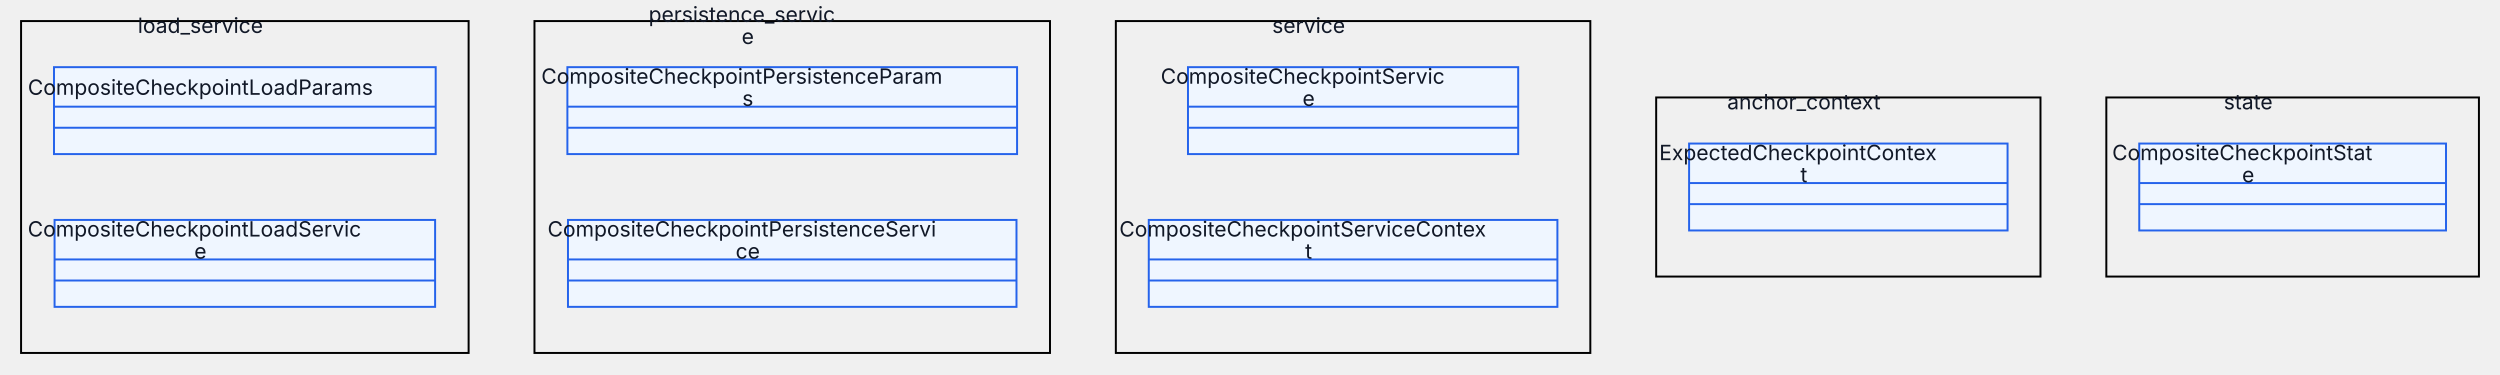
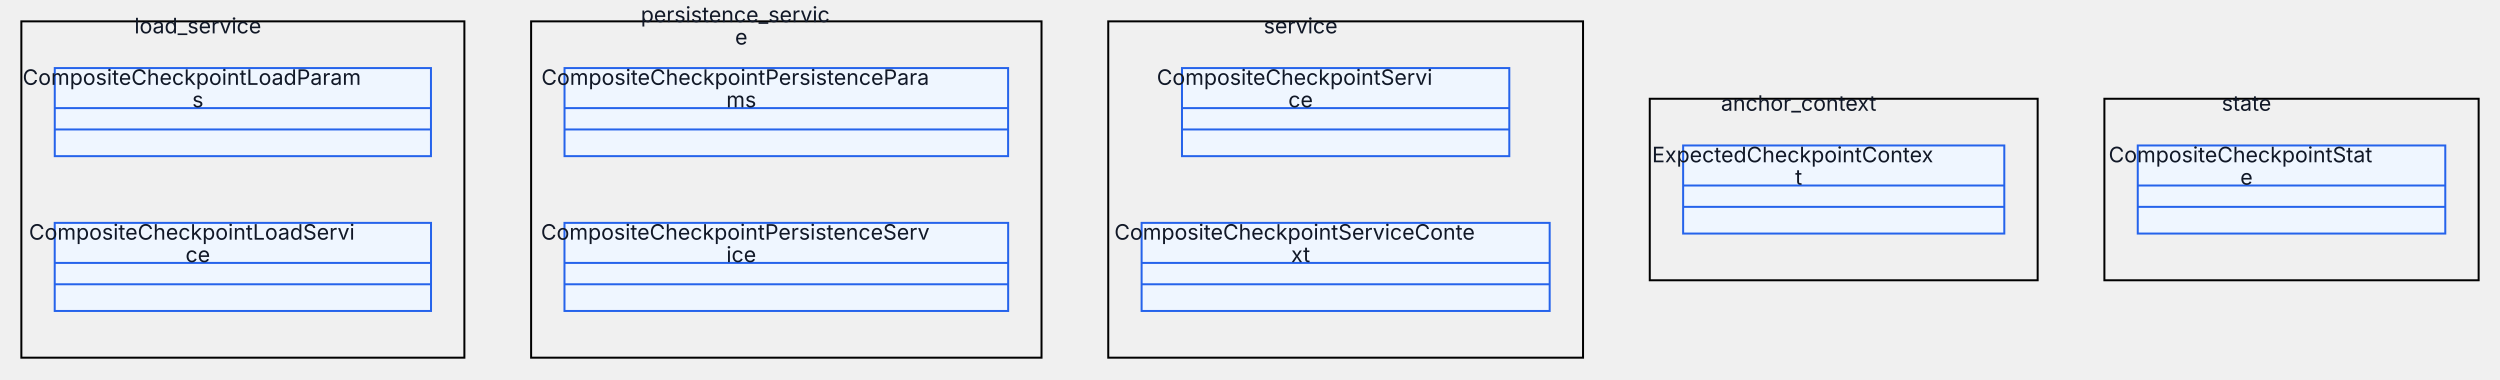
- <svg xmlns="http://www.w3.org/2000/svg" id="my-svg" width="100%" aria-roledescription="classDiagram" style="max-width:1898.3px;background-color:white" viewBox="0 -8 1898.297 284">
+ <svg xmlns="http://www.w3.org/2000/svg" id="my-svg" width="100%" aria-roledescription="classDiagram" style="max-width:1873.2px;background-color:white" viewBox="0 -8 1873.203 284">
  <style>#my-svg{font-family:Inter,-apple-system,BlinkMacSystemFont,'Segoe UI',Roboto,Oxygen,Ubuntu,sans-serif;font-size:16px;fill:#212121;}#my-svg .error-icon{fill:#f0fdf4;}#my-svg .error-text{fill:#212121;stroke:#212121;}#my-svg .edge-thickness-normal{stroke-width:2px;}#my-svg .edge-thickness-thick{stroke-width:3.5px;}#my-svg .edge-pattern-solid{stroke-dasharray:0;}#my-svg .edge-pattern-dashed{stroke-dasharray:3;}#my-svg .edge-pattern-dotted{stroke-dasharray:2;}#my-svg .marker{fill:#475569;stroke:#475569;}#my-svg .marker.cross{stroke:#475569;}#my-svg svg{font-family:Inter,-apple-system,BlinkMacSystemFont,'Segoe UI',Roboto,Oxygen,Ubuntu,sans-serif;font-size:16px;}#my-svg g.classGroup text{fill:#2563eb;stroke:none;font-family:Inter,-apple-system,BlinkMacSystemFont,'Segoe UI',Roboto,Oxygen,Ubuntu,sans-serif;font-size:10px;}#my-svg g.classGroup text .title{font-weight:bolder;}#my-svg .nodeLabel,#my-svg .edgeLabel{color:#212121;}#my-svg .edgeLabel .label rect{fill:#eff6ff;}#my-svg .label text{fill:#212121;}#my-svg .edgeLabel .label span{background:#eff6ff;}#my-svg .classTitle{font-weight:bolder;}#my-svg .node rect,#my-svg .node circle,#my-svg .node ellipse,#my-svg .node polygon,#my-svg .node path{fill:#eff6ff;stroke:#2563eb;stroke-width:1px;}#my-svg .divider{stroke:#2563eb;stroke-width:1;}#my-svg g.clickable{cursor:pointer;}#my-svg g.classGroup rect{fill:#eff6ff;stroke:#2563eb;}#my-svg g.classGroup line{stroke:#2563eb;stroke-width:1;}#my-svg .classLabel .box{stroke:none;stroke-width:0;fill:#eff6ff;opacity:0.5;}#my-svg .classLabel .label{fill:#2563eb;font-size:10px;}#my-svg .relation{stroke:#475569;stroke-width:1;fill:none;}#my-svg .dashed-line{stroke-dasharray:3;}#my-svg .dotted-line{stroke-dasharray:1 2;}#my-svg #compositionStart,#my-svg .composition{fill:#475569!important;stroke:#475569!important;stroke-width:1;}#my-svg #compositionEnd,#my-svg .composition{fill:#475569!important;stroke:#475569!important;stroke-width:1;}#my-svg #dependencyStart,#my-svg .dependency{fill:#475569!important;stroke:#475569!important;stroke-width:1;}#my-svg #dependencyStart,#my-svg .dependency{fill:#475569!important;stroke:#475569!important;stroke-width:1;}#my-svg #extensionStart,#my-svg .extension{fill:transparent!important;stroke:#475569!important;stroke-width:1;}#my-svg #extensionEnd,#my-svg .extension{fill:transparent!important;stroke:#475569!important;stroke-width:1;}#my-svg #aggregationStart,#my-svg .aggregation{fill:transparent!important;stroke:#475569!important;stroke-width:1;}#my-svg #aggregationEnd,#my-svg .aggregation{fill:transparent!important;stroke:#475569!important;stroke-width:1;}#my-svg #lollipopStart,#my-svg .lollipop{fill:#eff6ff!important;stroke:#475569!important;stroke-width:1;}#my-svg #lollipopEnd,#my-svg .lollipop{fill:#eff6ff!important;stroke:#475569!important;stroke-width:1;}#my-svg .edgeTerminals{font-size:11px;}#my-svg .classTitleText{text-anchor:middle;font-size:18px;fill:#212121;}#my-svg :root{--mermaid-font-family:"trebuchet ms",verdana,arial,sans-serif;}/*
 * Пользовательские стили диаграмм BioETL (структурированная копия)
 * Источник: custom.css
 * Цель: сгруппировать правила по типам элементов и документировать назначение каждого CSS-параметра.
 */

/* =========================================================
 * 1) Глобальная типографика и базовое поведение текста
 * ========================================================= */
svg {
    /* Задаёт основной стек шрифтов для всего текста в SVG. */
    font-family: Inter, -apple-system, BlinkMacSystemFont, 'Segoe UI', Roboto,
    Oxygen, Ubuntu, sans-serif;
}



/* =========================================================
 * 2) Общая геометрия узлов (для нескольких типов диаграмм)
 * ========================================================= */
.node rect,
.node circle,
.node ellipse,
.node polygon,
.node path {
    /* Единая толщина контура для фигур узлов. */
    stroke-width: 1.5px !important;
    /* Скругляет углы по горизонтали для более мягкого вида. */
    rx: 8;
    /* Скругляет углы по вертикали в паре с rx. */
    ry: 8;
    /* Добавляет лёгкую тень и отделяет узлы от фона. */
    filter:  none; /*  drop-shadow(0px 1px 2px rgba(0, 0, 0, 0.05));*/
}

/* =========================================================
 * 3) Контейнеры subgraph / cluster
 * ========================================================= */
.cluster rect,
.cluster path {
    /* Увеличивает радиус углов у контейнеров-групп. */
    rx: 10;
    /* Поддерживает симметрию скругления по вертикали. */
    ry: 10;
    /* Нейтральная заливка контейнера для снижения визуального шума. */
    fill: #f8fafc;
    /* Приглушённая обводка, чтобы границы были заметны, но не доминировали. */
    stroke: #94a3b8;
    /* Толщина границы контейнера в тон большинству узлов. */
    stroke-width: 1.5px;
    /* Убирает пунктир у рамок контейнеров. */
    stroke-dasharray: none;
    /* Делает фон контейнера полностью непрозрачным. */
    fill-opacity: 1;
    /* Отключает тень контейнера, чтобы акцент оставался на узлах. */
    filter: none;
}

.cluster text {
    /* Нормальный вес шрифта для заголовков групп. */
    font-weight: 400;
    /* Увеличенный размер заголовка относительно текста узлов. */
    font-size: 16px;
}

/* =========================================================
 * 4) Стили линий связей (edges/links)
 * ========================================================= */
.edgePath .path {
    /* Делает основные ребра более заметными в плотных графах. */
    stroke-width: 2.5px;
    /* Скругляет соединения сегментов линий. */
    stroke-linejoin: round;
    /* Скругляет окончания линий. */
    stroke-linecap: round;
}

.edgePath path,
.flowchart-link,
.relation,
.messageLine0,
.messageLine1,
.transition path {
    /* Унифицированные скруглённые соединения для всех типов линий. */
    stroke-linejoin: round;
    /* Унифицированные скруглённые окончания для всех типов линий. */
    stroke-linecap: round;
}

.transition path {
    /* Выравнивает толщину переходов state diagram с основными ребрами. */
    stroke-width: 2.5px;
}

/* =========================================================
 * 5) Подписи ребер и fallback-текст
 * ========================================================= */
.edgeLabel {
    /* Компактный размер шрифта для подписей на связях. */
    font-size: 12px;
    /* Плотная межстрочность для экономии места. */
    line-height: 1.1;
    /* Базовый непрозрачный фон под подписью. */
    background-color: #ffffff;
    /* Небольшие внутренние отступы вокруг текста. */
    padding: 1px 3px;
    /* Мягкое скругление фона подписи. */
    border-radius: 2px;
}

.edgeLabel span,
.edgeLabel p,
text.fo-fallback {
    /* Принудительный тёмный fill для контраста в SVG-рендерах. */
    fill: #111827 !important;
    /* Принудительный тёмный цвет для HTML-подписей. */
    color: #111827 !important;
    /* Полная непрозрачность текста. */
    opacity: 1 !important;
    /* Компактная межстрочность для многострочных подписей. */
    line-height: 1.1;
    /* Убирает стандартные внешние отступы HTML-параграфов. */
    margin: 0;
    /* Убирает стандартные внутренние отступы HTML-параграфов. */
    padding: 0;
}

.edgeLabel .labelBkg,
.labelBkg {
    /* Жёстко задаёт белый фон под текстом подписей. */
    background-color: #ffffff !important;
    /* Делает фон полностью непрозрачным во всех просмотрщиках. */
    opacity: 1 !important;
}

.edgeLabel rect {
    /* Переопределяет полупрозрачный фон по умолчанию у Mermaid. */
    opacity: 1 !important;
    /* Жёстко фиксирует белую заливку прямоугольника под подписью. */
    fill: #ffffff !important;
}

/* =========================================================
 * 6) Элементы sequence diagram
 * ========================================================= */
.actor {
    /* Толщина границы actor-блоков. */
    stroke-width: 1.5px;
    /* Скругление углов actor-блоков по горизонтали. */
    rx: 4;
    /* Скругление углов actor-блоков по вертикали. */
    ry: 4;
}

.messageLine0,
.messageLine1 {
    /* Толщина линий сообщений в sequence diagram. */
    stroke-width: 1.6px;
}

.messageText {
    /* Базовый размер текста сообщений. */
    font-size: 13px;
}

.activation0 {
    /* Более тонкая линия activation bar, чтобы не перегружать схему. */
    stroke-width: 1px;
}

.note {
    /* Скругление углов заметки по горизонтали. */
    rx: 4;
    /* Скругление углов заметки по вертикали. */
    ry: 4;
    /* Тонкая граница для вторичных блоков. */
    stroke-width: 1px;
    /* Лёгкая тень для визуального отделения заметок. */
    filter: drop-shadow(1px 1px 2px rgba(0, 0, 0, 0.06));
}

/* =========================================================
 * 7) Базовые элементы class diagram
 * ========================================================= */
g.classGroup rect {
    /* Скругление углов class box по горизонтали. */
    rx: 10;
    /* Скругление углов class box по вертикали. */
    ry: 10;
    /* Толщина границы class box. */
    stroke-width: 1.5px;
    /* Мягкая тень у class box без агрессивного контраста. */
    filter: drop-shadow(1px 1px 2px rgba(0, 0, 0, 0.06));
}

g.classGroup text {
    /* Базовый размер текста внутри class diagram. */
    font-size: 14px;
    padding: 10px 10px;
}

g.classGroup line {
    /* Толщина внутренних разделителей класса. */
    stroke-width: 1px;
}

.relation {
    /* Толщина связей между классами на уровне основных ребер. */
    stroke-width: 2.5px;
}

/* =========================================================
 * 8) Типографика HTML-лейблов class diagram
 * ========================================================= */
g.label-group .nodeLabel {
    /* Увеличенный размер названия класса для иерархии. */
    font-size: 16px !important;
    /* Полужирный акцент на имени класса. */
    font-weight: 200 !important;
    /* Лёгкое межбуквенное расстояние для читаемости заголовка. */
    letter-spacing: 0.01em;
}

g.annotation-group .nodeLabel {
    /* Уменьшенный размер для стереотипов/аннотаций. */
    font-size: 11px !important;
    /* Курсив для визуального отделения аннотаций. */
    font-style: italic !important;
    /* Небольшое ослабление контраста вторичного текста. */
    opacity: 0.8;
}

g.members-group .nodeLabel,
g.methods-group .nodeLabel {
    /* Компактный размер для атрибутов и методов. */
    font-size: 12px !important;
    /* Нормальный вес шрифта для плотного структурного текста. */
    font-weight: 400 !important;
}

/* =========================================================
 * 9) Помощники размеров foreignObject (class/flowchart)
 * ========================================================= */
g.members-group foreignObject,
g.methods-group foreignObject {
    /* Минимальная высота областей members/methods. */
    min-height: 40px;
}

.node foreignObject &gt; div,
g.classGroup foreignObject &gt; div {
    /* Стабилизирует вычисление размеров с учётом отступов/границ. */
    box-sizing: border-box;
}

.node.size-sm foreignObject &gt; div {
    /* Минимальная высота для малого размерного уровня узла. */
    min-height: 80px;
    /* Минимальная ширина для малого размерного уровня узла. */
    min-width: 180px;
}

.node.size-md foreignObject &gt; div {
    /* Минимальная высота для среднего размерного уровня узла. */
    min-height: 140px;
    /* Минимальная ширина для среднего размерного уровня узла. */
    min-width: 260px;
}

.node.size-lg foreignObject &gt; div {
    /* Минимальная высота для большого размерного уровня узла. */
    min-height: 200px;
    /* Минимальная ширина для большого размерного уровня узла. */
    min-width: 340px;
}

/* =========================================================
 * 10) Элементы state diagram
 * ========================================================= */
g.stateGroup rect {
    /* Скругление углов контейнеров состояний по горизонтали. */
    rx: 8;
    /* Скругление углов контейнеров состояний по вертикали. */
    ry: 8;
}

.statediagram-state rect {
    /* Скругление углов узлов состояния по горизонтали. */
    rx: 8;
    /* Скругление углов узлов состояния по вертикали. */
    ry: 8;
    /* Толщина границы узла состояния. */
    stroke-width: 1.5px;
    /* Лёгкая тень для визуального отделения state box. */
    filter: drop-shadow(1px 2px 3px rgba(0, 0, 0, 0.08));
}

/* =========================================================
 * 11) Элементы ER diagram
 * ========================================================= */
.er.entityBox {
    /* Толщина границы сущности ER-диаграммы. */
    stroke-width: 1.5px;
    /* Скругление углов сущности по горизонтали. */
    rx: 4;
    /* Скругление углов сущности по вертикали. */
    ry: 4;
    /* Лёгкая тень для отделения блоков сущностей. */
    filter: drop-shadow(1px 2px 3px rgba(0, 0, 0, 0.08));
}

/* =========================================================
 * 12) Узлы mindmap
 * ========================================================= */
.mindmap-node rect,
.mindmap-node circle {
    /* Толщина контура узлов mindmap. */
    stroke-width: 1.5px;
    /* Чуть более выраженная тень для плотных радиальных веток. */
    filter: drop-shadow(1px 2px 2px rgba(0, 0, 0, 0.1));
}

/* =========================================================
 * 13) Маркеры стрелок
 * ========================================================= */
marker path {
    /* Единый нейтральный цвет наконечников стрелок. */
    fill: #475569;
}

/* =========================================================
 * 14) Цветовая карта архитектурных слоёв (fallback-селекторы)
 * ========================================================= */
[id*="Domain"] &gt; rect,
[id*="Domain"] &gt; path {
    /* Цвет фона для доменного слоя. */
    fill: #f5f3ff !important;
    /* Цвет границы для доменного слоя. */
    stroke: #7c3aed !important;
}

.cluster[id*="Domain"] &gt; rect,
.cluster[id*="Domain"] &gt; path {
    fill: #ffffff !important;
}

[id*="Application"] &gt; rect,
[id*="Application"] &gt; path {
    /* Цвет фона для application-слоя. */
    fill: #f0fdf4 !important;
    /* Цвет границы для application-слоя. */
    stroke: #16a34a !important;
}

.cluster[id*="Application"] &gt; rect,
.cluster[id*="Application"] &gt; path {
    fill: #ffffff !important;
}

[id*="Infrastructure"] &gt; rect,
[id*="Infrastructure"] &gt; path {
    /* Цвет фона для infrastructure-слоя. */
    fill: #fff1f2 !important;
    /* Цвет границы для infrastructure-слоя. */
    stroke: #dc2626 !important;
}

.cluster[id*="Infrastructure"] &gt; rect,
.cluster[id*="Infrastructure"] &gt; path {
    fill: #ffffff !important;
}

[id*="Composition"] &gt; rect,
[id*="Composition"] &gt; path {
    /* Цвет фона для composition-слоя. */
    fill: #fff7ed !important;
    /* Цвет границы для composition-слоя. */
    stroke: #f59e0b !important;
}

.cluster[id*="Composition"] &gt; rect,
.cluster[id*="Composition"] &gt; path {
    fill: #ffffff !important;
}

[id*="Interfaces"] &gt; rect,
[id*="Interfaces"] &gt; path {
    /* Цвет фона для слоя интерфейсов. */
    fill: #eff6ff !important;
    /* Цвет границы для слоя интерфейсов. */
    stroke: #2563eb !important;
}

.cluster[id*="Interfaces"] &gt; rect,
.cluster[id*="Interfaces"] &gt; path {
    fill: #ffffff !important;
}

[id*="External"] &gt; rect,
[id*="External"] &gt; path {
    /* Цвет фона для внешних систем. */
    fill: #f1f5f9 !important;
    /* Цвет границы для внешних систем. */
    stroke: #64748b !important;
}

.cluster[id*="External"] &gt; rect,
.cluster[id*="External"] &gt; path {
    fill: #ffffff !important;
}

/* Белая подложка под подписи всех архитектурных/medallion слоёв */
g.cluster[id*="Domain"] .cluster-label foreignObject &gt; div,
g.cluster[id*="Application"] .cluster-label foreignObject &gt; div,
g.cluster[id*="Infrastructure"] .cluster-label foreignObject &gt; div,
g.cluster[id*="Composition"] .cluster-label foreignObject &gt; div,
g.cluster[id*="Interfaces"] .cluster-label foreignObject &gt; div,
g.cluster[id*="External"] .cluster-label foreignObject &gt; div,
g.cluster[id*="Bronze"] .cluster-label foreignObject &gt; div,
g.cluster[id*="Silver"] .cluster-label foreignObject &gt; div,
g.cluster[id*="Gold"] .cluster-label foreignObject &gt; div,
g.cluster[id*="Quarantine"] .cluster-label foreignObject &gt; div {
    background: #ffffff !important;
    padding: 0 6px !important;
    border-radius: 4px;
}

/* Fallback для рендеров без foreignObject: не рисуем толстую обводку */
g.cluster[id*="Domain"] .cluster-label text.fo-fallback,
g.cluster[id*="Application"] .cluster-label text.fo-fallback,
g.cluster[id*="Infrastructure"] .cluster-label text.fo-fallback,
g.cluster[id*="Composition"] .cluster-label text.fo-fallback,
g.cluster[id*="Interfaces"] .cluster-label text.fo-fallback,
g.cluster[id*="External"] .cluster-label text.fo-fallback,
g.cluster[id*="Bronze"] .cluster-label text.fo-fallback,
g.cluster[id*="Silver"] .cluster-label text.fo-fallback,
g.cluster[id*="Gold"] .cluster-label text.fo-fallback,
g.cluster[id*="Quarantine"] .cluster-label text.fo-fallback {
    fill: #111827 !important;
    stroke: none !important;
}

/* =========================================================
 * 15) Цветовая карта слоёв Medallion
 * ========================================================= */
[id*="Bronze"] &gt; rect,
[id*="Bronze"] &gt; path {
    /* Цвет фона Bronze-слоя. */
    fill: #fff7ed !important;
    /* Цвет границы Bronze-слоя. */
    stroke: #f59e0b !important;
}

[id*="Silver"] &gt; rect,
[id*="Silver"] &gt; path {
    /* Цвет фона Silver-слоя. */
    fill: #f8fafc !important;
    /* Цвет границы Silver-слоя. */
    stroke: #475569 !important;
}

[id*="Gold"] &gt; rect,
[id*="Gold"] &gt; path {
    /* Цвет фона Gold-слоя. */
    fill: #fefce8 !important;
    /* Цвет границы Gold-слоя. */
    stroke: #ca8a04 !important;
}

[id*="Quarantine"] &gt; rect,
[id*="Quarantine"] &gt; path {
    /* Цвет фона для карантинных/проблемных потоков данных. */
    fill: #ffe4e6 !important;
    /* Цвет границы для карантинных/проблемных потоков данных. */
    stroke: #e11d48 !important;
}
/* Нормализует вес текста в узлах и заголовках слоёв (без полужирного акцента). */
.node .label text,
.node .label tspan,
.node .label .nodeLabel,
text.fo-fallback {
    stroke: none !important;
    stroke-width: 0 !important;
    fill: #111827 !important;
    font-weight: 400 !important;
}
/* Single text layer (fallback-only) */
text.fo-fallback {
    display: inline !important;
}

foreignObject {
    display: none !important;
}/* bioetl-inject */#my-svg .edgeLabel rect{opacity:1!important;fill:#ffffff!important}#my-svg .labelBkg{background-color:#ffffff!important;opacity:1!important}#my-svg .edgeLabel .labelBkg{background-color:#ffffff!important;opacity:1!important}#my-svg .edgeLabel{font-size:12px;line-height:1.1;padding:1px 3px}#my-svg .edgeLabel span{color:#111827!important;fill:#111827!important;opacity:1!important;line-height:1.1;margin:0;padding:0}#my-svg .edgeLabel p{color:#111827!important;fill:#111827!important;opacity:1!important;line-height:1.1;margin:0;padding:0}#my-svg text.fo-fallback{color:#111827!important;fill:#111827!important;opacity:1!important}</style>
  <defs>
    <marker id="my-svg_classDiagram-aggregationStart" class="marker aggregation classDiagram" markerHeight="240" markerWidth="190" orient="auto" refX="18" refY="7">
      <path d="m18 7-9 6-8-6 8-6Z" />
    </marker>
  </defs>
  <defs>
    <marker id="my-svg_classDiagram-aggregationEnd" class="marker aggregation classDiagram" markerHeight="28" markerWidth="20" orient="auto" refX="1" refY="7">
      <path d="m18 7-9 6-8-6 8-6Z" />
    </marker>
  </defs>
  <defs>
    <marker id="my-svg_classDiagram-extensionStart" class="marker extension classDiagram" markerHeight="240" markerWidth="190" orient="auto" refX="18" refY="7">
      <path d="m1 7 17 6V1Z" />
    </marker>
  </defs>
  <defs>
    <marker id="my-svg_classDiagram-extensionEnd" class="marker extension classDiagram" markerHeight="28" markerWidth="20" orient="auto" refX="1" refY="7">
      <path d="M1 1v12l17-6Z" />
    </marker>
  </defs>
  <defs>
    <marker id="my-svg_classDiagram-compositionStart" class="marker composition classDiagram" markerHeight="240" markerWidth="190" orient="auto" refX="18" refY="7">
      <path d="m18 7-9 6-8-6 8-6Z" />
    </marker>
  </defs>
  <defs>
    <marker id="my-svg_classDiagram-compositionEnd" class="marker composition classDiagram" markerHeight="28" markerWidth="20" orient="auto" refX="1" refY="7">
      <path d="m18 7-9 6-8-6 8-6Z" />
    </marker>
  </defs>
  <defs>
    <marker id="my-svg_classDiagram-dependencyStart" class="marker dependency classDiagram" markerHeight="240" markerWidth="190" orient="auto" refX="6" refY="7">
      <path d="m5 7 4 6-8-6 8-6Z" />
    </marker>
  </defs>
  <defs>
    <marker id="my-svg_classDiagram-dependencyEnd" class="marker dependency classDiagram" markerHeight="28" markerWidth="20" orient="auto" refX="13" refY="7">
      <path d="m18 7-9 6 5-6-5-6Z" />
    </marker>
  </defs>
  <defs>
    <marker id="my-svg_classDiagram-lollipopStart" class="marker lollipop classDiagram" markerHeight="240" markerWidth="190" orient="auto" refX="13" refY="7">
      <circle cx="7" cy="7" r="6" fill="transparent" stroke="#000" />
    </marker>
  </defs>
  <defs>
    <marker id="my-svg_classDiagram-lollipopEnd" class="marker lollipop classDiagram" markerHeight="240" markerWidth="190" orient="auto" refX="1" refY="7">
      <circle cx="7" cy="7" r="6" fill="transparent" stroke="#000" />
    </marker>
  </defs>
  <g class="root">
    <g class="nodes">
      <g class="root">
        <g class="clusters" transform="translate(8)">
          <g id="load_service" class="cluster">
-             <path d="M8 8h339.828v252H8z" style="fill:none;stroke:black" />
+             <path d="M8 8h331.953v252H8z" style="fill:none;stroke:black" />
            <g class="cluster-label">
-               <text xml:space="preserve" x="44.914" y="9" class="fo-fallback" text-anchor="middle" transform="translate(133 8)">
-                 <tspan x="44.914">load_service</tspan>
+               <text xml:space="preserve" x="44.555" y="9" class="fo-fallback" text-anchor="middle" transform="translate(129.422 8)">
+                 <tspan x="44.555">load_service</tspan>
              </text>
            </g>
          </g>
        </g>
        <g class="nodes" transform="translate(8)">
          <g id="classId-CompositeCheckpointLoadParams-0" class="node default">
-             <path d="M33 43h289.828v66H33z" class="outer title-state" />
-             <path d="M33 73h289.828M33 89h289.828" class="divider" />
+             <path d="M33.039 43h281.875v66H33.039z" class="outer title-state" />
+             <path d="M33.039 73h281.876M33.039 89h281.876" class="divider" />
            <g class="label">
-               <text xml:space="preserve" x="132.914" y="9" class="classTitle fo-fallback" text-anchor="middle" transform="translate(45 55)">
-                 <tspan x="132.914">CompositeCheckpointLoadParams</tspan>
+               <text xml:space="preserve" x="128.938" y=".6" class="classTitle fo-fallback" text-anchor="middle" transform="translate(45.04 55)">
+                 <tspan x="128.938">CompositeCheckpointLoadParam</tspan>
+                 <tspan x="128.938" dy="16.8">s</tspan>
              </text>
            </g>
          </g>
          <g id="classId-CompositeCheckpointLoadService-1" class="node default">
-             <path d="M33.437 159H322.39v66H33.437z" class="outer title-state" />
-             <path d="M33.437 189h288.954M33.437 205h288.954" class="divider" />
+             <path d="M33 159h281.953v66H33z" class="outer title-state" />
+             <path d="M33 189h281.954M33 205h281.954" class="divider" />
            <g class="label">
-               <text xml:space="preserve" x="132.477" y=".6" class="classTitle fo-fallback" text-anchor="middle" transform="translate(45.438 171)">
-                 <tspan x="132.477">CompositeCheckpointLoadServic</tspan>
-                 <tspan x="132.477" dy="16.8">e</tspan>
+               <text xml:space="preserve" x="128.977" y=".6" class="classTitle fo-fallback" text-anchor="middle" transform="translate(45 171)">
+                 <tspan x="128.977">CompositeCheckpointLoadServi</tspan>
+                 <tspan x="128.977" dy="16.8">ce</tspan>
              </text>
            </g>
          </g>
        </g>
      </g>
      <g class="root">
-         <g class="clusters" transform="translate(397.828)">
+         <g class="clusters" transform="translate(389.953)">
          <g id="persistence_service" class="cluster">
-             <path d="M8 8h391.453v252H8z" style="fill:none;stroke:black" />
+             <path d="M8 8h382.438v252H8z" style="fill:none;stroke:black" />
            <g class="cluster-label">
-               <text xml:space="preserve" x="70.703" y=".6" class="fo-fallback" text-anchor="middle" transform="translate(133.023 8)">
-                 <tspan x="70.703">persistence_servic</tspan>
-                 <tspan x="70.703" dy="16.8">e</tspan>
-               </text>
-             </g>
-           </g>
-         </g>
-         <g class="nodes" transform="translate(397.828)">
+               <text xml:space="preserve" x="70.227" y=".6" class="fo-fallback" text-anchor="middle" transform="translate(128.992 8)">
+                 <tspan x="70.227">persistence_servic</tspan>
+                 <tspan x="70.227" dy="16.8">e</tspan>
+               </text>
+             </g>
+           </g>
+         </g>
+         <g class="nodes" transform="translate(389.953)">
          <g id="classId-CompositeCheckpointPersistenceParams-2" class="node default">
-             <path d="M33 43h341.453v66H33z" class="outer title-state" />
-             <path d="M33 73h341.454M33 89h341.454" class="divider" />
+             <path d="M33.039 43h332.359v66H33.038z" class="outer title-state" />
+             <path d="M33.039 73h332.36M33.039 89h332.36" class="divider" />
            <g class="label">
-               <text xml:space="preserve" x="158.727" y=".6" class="classTitle fo-fallback" text-anchor="middle" transform="translate(45 55)">
-                 <tspan x="158.727">CompositeCheckpointPersistenceParam</tspan>
-                 <tspan x="158.727" dy="16.8">s</tspan>
+               <text xml:space="preserve" x="154.18" y=".6" class="classTitle fo-fallback" text-anchor="middle" transform="translate(45.04 55)">
+                 <tspan x="154.18">CompositeCheckpointPersistencePara</tspan>
+                 <tspan x="154.18" dy="16.8">ms</tspan>
              </text>
            </g>
          </g>
          <g id="classId-CompositeCheckpointPersistenceService-3" class="node default">
-             <path d="M33.446 159h340.563v66H33.446z" class="outer title-state" />
-             <path d="M33.446 189h340.562M33.446 205h340.562" class="divider" />
+             <path d="M33 159h332.438v66H33z" class="outer title-state" />
+             <path d="M33 189h332.438M33 205h332.438" class="divider" />
            <g class="label">
-               <text xml:space="preserve" x="158.281" y=".6" class="classTitle fo-fallback" text-anchor="middle" transform="translate(45.445 171)">
-                 <tspan x="158.281">CompositeCheckpointPersistenceServi</tspan>
-                 <tspan x="158.281" dy="16.8">ce</tspan>
+               <text xml:space="preserve" x="154.219" y=".6" class="classTitle fo-fallback" text-anchor="middle" transform="translate(45 171)">
+                 <tspan x="154.219">CompositeCheckpointPersistenceServ</tspan>
+                 <tspan x="154.219" dy="16.8">ice</tspan>
              </text>
            </g>
          </g>
        </g>
      </g>
      <g class="root">
-         <g class="clusters" transform="translate(839.281)">
+         <g class="clusters" transform="translate(822.39)">
          <g id="service" class="cluster">
-             <path d="M8 8h360.281v252H8z" style="fill:none;stroke:black" />
+             <path d="M8 8h355.75v252H8z" style="fill:none;stroke:black" />
            <g class="cluster-label">
-               <text xml:space="preserve" x="25.344" y="9" class="fo-fallback" text-anchor="middle" transform="translate(162.797 8)">
-                 <tspan x="25.344">service</tspan>
-               </text>
-             </g>
-           </g>
-         </g>
-         <g class="nodes" transform="translate(839.281)">
+               <text xml:space="preserve" x="25.062" y="9" class="fo-fallback" text-anchor="middle" transform="translate(160.813 8)">
+                 <tspan x="25.062">service</tspan>
+               </text>
+             </g>
+           </g>
+         </g>
+         <g class="nodes" transform="translate(822.39)">
          <g id="classId-CompositeCheckpointService-4" class="node default">
-             <path d="M62.774 43h250.734v66H62.774z" class="outer title-state" />
-             <path d="M62.774 73h250.734M62.774 89h250.734" class="divider" />
+             <path d="M63.25 43H308.5v66H63.25z" class="outer title-state" />
+             <path d="M63.25 73H308.5M63.25 89H308.5" class="divider" />
            <g class="label">
-               <text xml:space="preserve" x="113.367" y=".6" class="classTitle fo-fallback" text-anchor="middle" transform="translate(74.773 55)">
-                 <tspan x="113.367">CompositeCheckpointServic</tspan>
-                 <tspan x="113.367" dy="16.8">e</tspan>
+               <text xml:space="preserve" x="110.625" y=".6" class="classTitle fo-fallback" text-anchor="middle" transform="translate(75.25 55)">
+                 <tspan x="110.625">CompositeCheckpointServi</tspan>
+                 <tspan x="110.625" dy="16.8">ce</tspan>
              </text>
            </g>
          </g>
          <g id="classId-CompositeCheckpointServiceContext-5" class="node default">
-             <path d="M33 159h310.28v66H33z" class="outer title-state" />
-             <path d="M33 189h310.282M33 205h310.282" class="divider" />
+             <path d="M33 159h305.75v66H33z" class="outer title-state" />
+             <path d="M33 189h305.75M33 205h305.75" class="divider" />
            <g class="label">
-               <text xml:space="preserve" x="143.141" y=".6" class="classTitle fo-fallback" text-anchor="middle" transform="translate(45 171)">
-                 <tspan x="143.141">CompositeCheckpointServiceContex</tspan>
-                 <tspan x="143.141" dy="16.8">t</tspan>
+               <text xml:space="preserve" x="140.875" y=".6" class="classTitle fo-fallback" text-anchor="middle" transform="translate(45 171)">
+                 <tspan x="140.875">CompositeCheckpointServiceConte</tspan>
+                 <tspan x="140.875" dy="16.8">xt</tspan>
              </text>
            </g>
          </g>
        </g>
      </g>
      <g class="root">
-         <g class="clusters" transform="translate(1249.563 58)">
+         <g class="clusters" transform="translate(1228.14 58)">
          <g id="anchor_context" class="cluster">
-             <path d="M8 8h291.813v136H8z" style="fill:none;stroke:black" />
+             <path d="M8 8h290.641v136H8z" style="fill:none;stroke:black" />
            <g class="cluster-label">
-               <text xml:space="preserve" x="54.703" y="9" class="fo-fallback" text-anchor="middle" transform="translate(99.203 8)">
-                 <tspan x="54.703">anchor_context</tspan>
-               </text>
-             </g>
-           </g>
-         </g>
-         <g class="nodes" transform="translate(1249.563 58)">
+               <text xml:space="preserve" x="56.281" y="9" class="fo-fallback" text-anchor="middle" transform="translate(97.04 8)">
+                 <tspan x="56.281">anchor_context</tspan>
+               </text>
+             </g>
+           </g>
+         </g>
+         <g class="nodes" transform="translate(1228.14 58)">
          <g id="classId-ExpectedCheckpointContext-6" class="node default">
-             <path d="M33 43h241.813v66H33z" class="outer title-state" />
-             <path d="M33 73h241.812M33 89h241.812" class="divider" />
+             <path d="M33 43h240.641v66H33.001z" class="outer title-state" />
+             <path d="M33 73h240.64M33 89h240.64" class="divider" />
            <g class="label">
-               <text xml:space="preserve" x="108.906" y=".6" class="classTitle fo-fallback" text-anchor="middle" transform="translate(45 55)">
-                 <tspan x="108.906">ExpectedCheckpointContex</tspan>
-                 <tspan x="108.906" dy="16.8">t</tspan>
+               <text xml:space="preserve" x="108.32" y=".6" class="classTitle fo-fallback" text-anchor="middle" transform="translate(45 55)">
+                 <tspan x="108.32">ExpectedCheckpointContex</tspan>
+                 <tspan x="108.32" dy="16.8">t</tspan>
              </text>
            </g>
          </g>
        </g>
      </g>
      <g class="root">
-         <g class="clusters" transform="translate(1591.375 58)">
+         <g class="clusters" transform="translate(1568.781 58)">
          <g id="state" class="cluster">
-             <path d="M8 8h282.922v136H8z" style="fill:none;stroke:black" />
+             <path d="M8 8h280.422v136H8z" style="fill:none;stroke:black" />
            <g class="cluster-label">
-               <text xml:space="preserve" x="17.344" y="9" class="fo-fallback" text-anchor="middle" transform="translate(132.117 8)">
-                 <tspan x="17.344">state</tspan>
-               </text>
-             </g>
-           </g>
-         </g>
-         <g class="nodes" transform="translate(1591.375 58)">
+               <text xml:space="preserve" x="18.258" y="9" class="fo-fallback" text-anchor="middle" transform="translate(129.953 8)">
+                 <tspan x="18.258">state</tspan>
+               </text>
+             </g>
+           </g>
+         </g>
+         <g class="nodes" transform="translate(1568.781 58)">
          <g id="classId-CompositeCheckpointState-7" class="node default">
-             <path d="M33 43h232.922v66H33z" class="outer title-state" />
-             <path d="M33 73h232.922M33 89h232.922" class="divider" />
+             <path d="M33 43h230.422v66H33z" class="outer title-state" />
+             <path d="M33 73h230.422M33 89h230.422" class="divider" />
            <g class="label">
-               <text xml:space="preserve" x="104.461" y=".6" class="classTitle fo-fallback" text-anchor="middle" transform="translate(45 55)">
-                 <tspan x="104.461">CompositeCheckpointStat</tspan>
-                 <tspan x="104.461" dy="16.8">e</tspan>
+               <text xml:space="preserve" x="103.211" y=".6" class="classTitle fo-fallback" text-anchor="middle" transform="translate(45 55)">
+                 <tspan x="103.211">CompositeCheckpointStat</tspan>
+                 <tspan x="103.211" dy="16.8">e</tspan>
              </text>
            </g>
          </g>
        </g>
      </g>
    </g>
  </g>
</svg>
